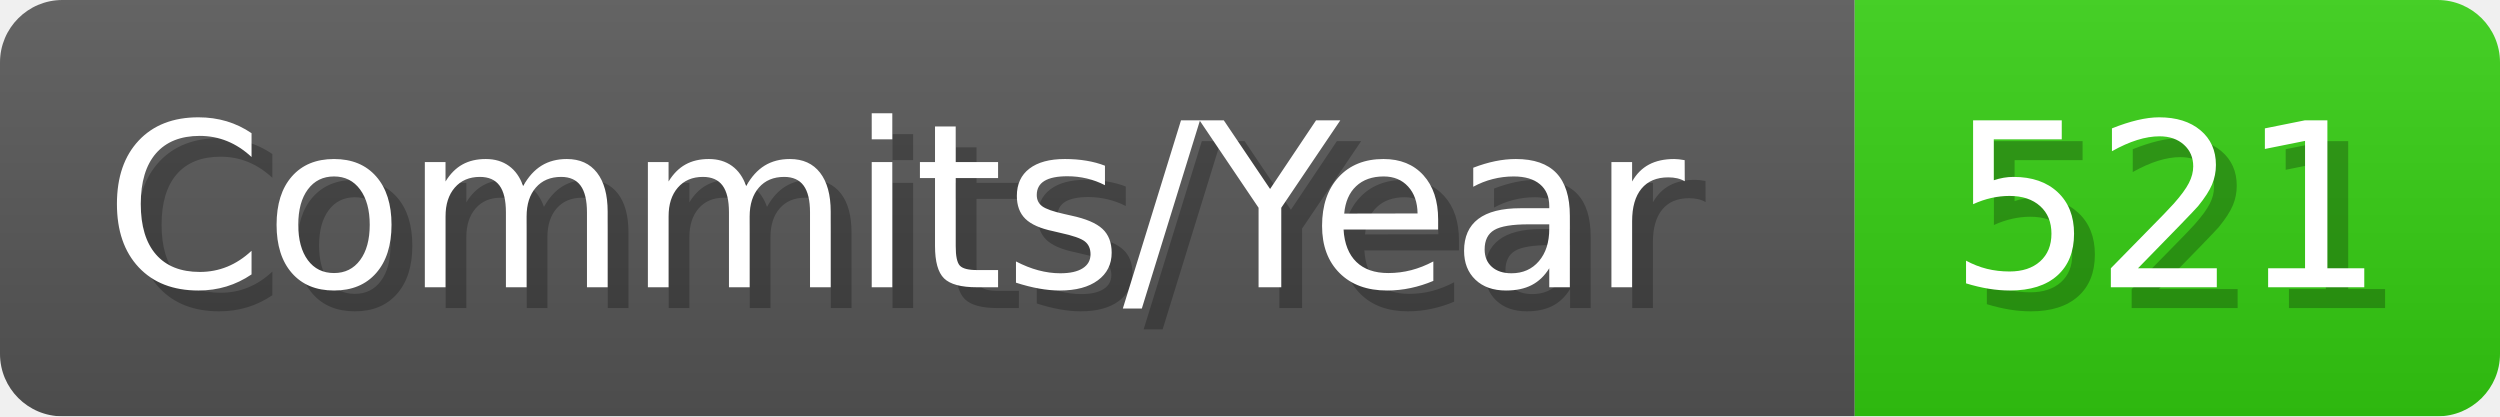
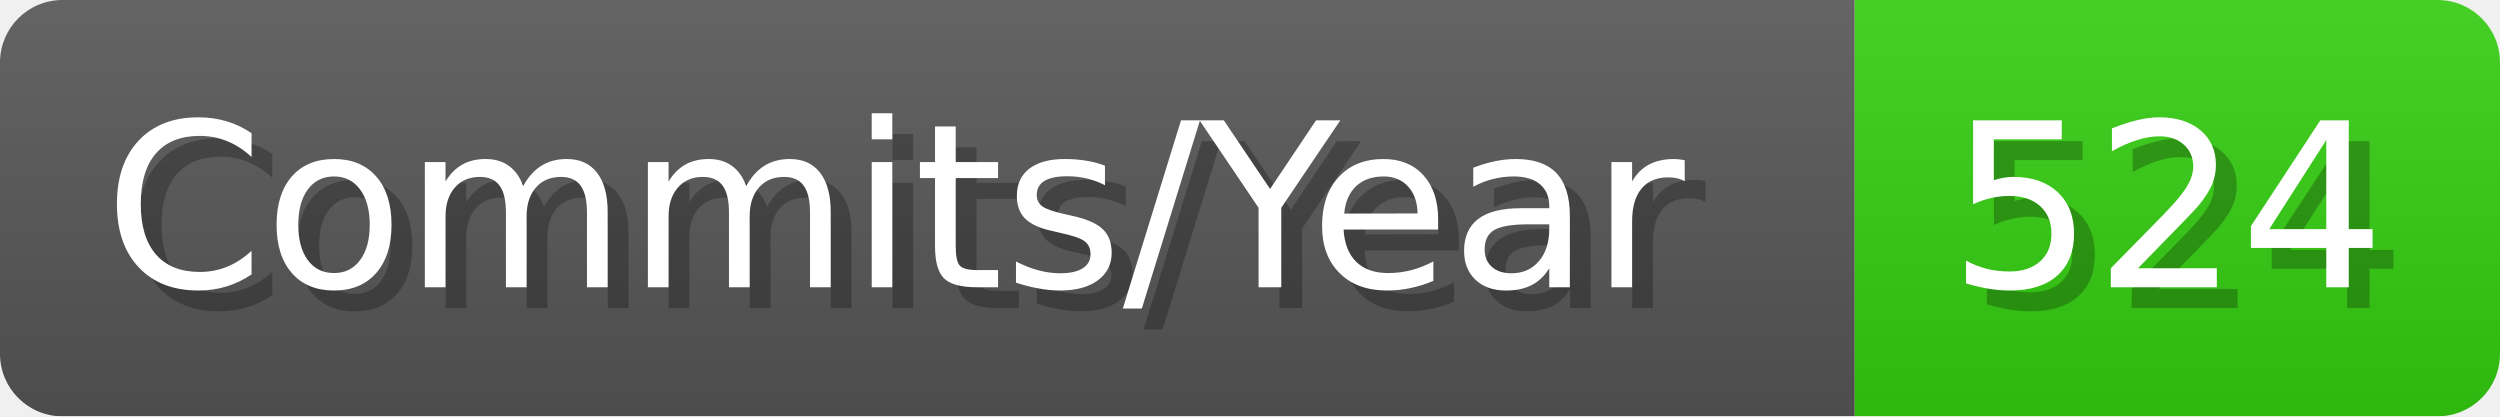
- <svg xmlns="http://www.w3.org/2000/svg" width="120.1" height="20" viewBox="0 0 1201 200" role="img" aria-label="Commits/Year: 521">
+ <svg xmlns="http://www.w3.org/2000/svg" width="120.1" height="20" viewBox="0 0 1201 200" role="img" aria-label="Commits/Year: 524">
  <linearGradient id="aUPdi" x2="0" y2="100%">
    <stop offset="0" stop-opacity=".1" stop-color="#EEE" />
    <stop offset="1" stop-opacity=".1" />
  </linearGradient>
  <mask id="WfAiQ">
    <rect width="1201" height="200" rx="30" fill="#FFF" />
  </mask>
  <g mask="url(#WfAiQ)">
    <rect width="891" height="200" fill="#555" />
    <rect width="310" height="200" fill="#3C1" x="891" />
    <rect width="1201" height="200" fill="url(#aUPdi)" />
  </g>
  <g aria-hidden="true" fill="#fff" text-anchor="start" font-family="Verdana,DejaVu Sans,sans-serif" font-size="110">
    <text x="60" y="148" textLength="791" fill="#000" opacity="0.25">Commits/Year</text>
    <text x="50" y="138" textLength="791">Commits/Year</text>
-     <text x="946" y="148" textLength="210" fill="#000" opacity="0.25">521</text>
-     <text x="936" y="138" textLength="210">521</text>
+     <text x="946" y="148" textLength="210" fill="#000" opacity="0.25">524</text>
+     <text x="936" y="138" textLength="210">524</text>
  </g>
</svg>
